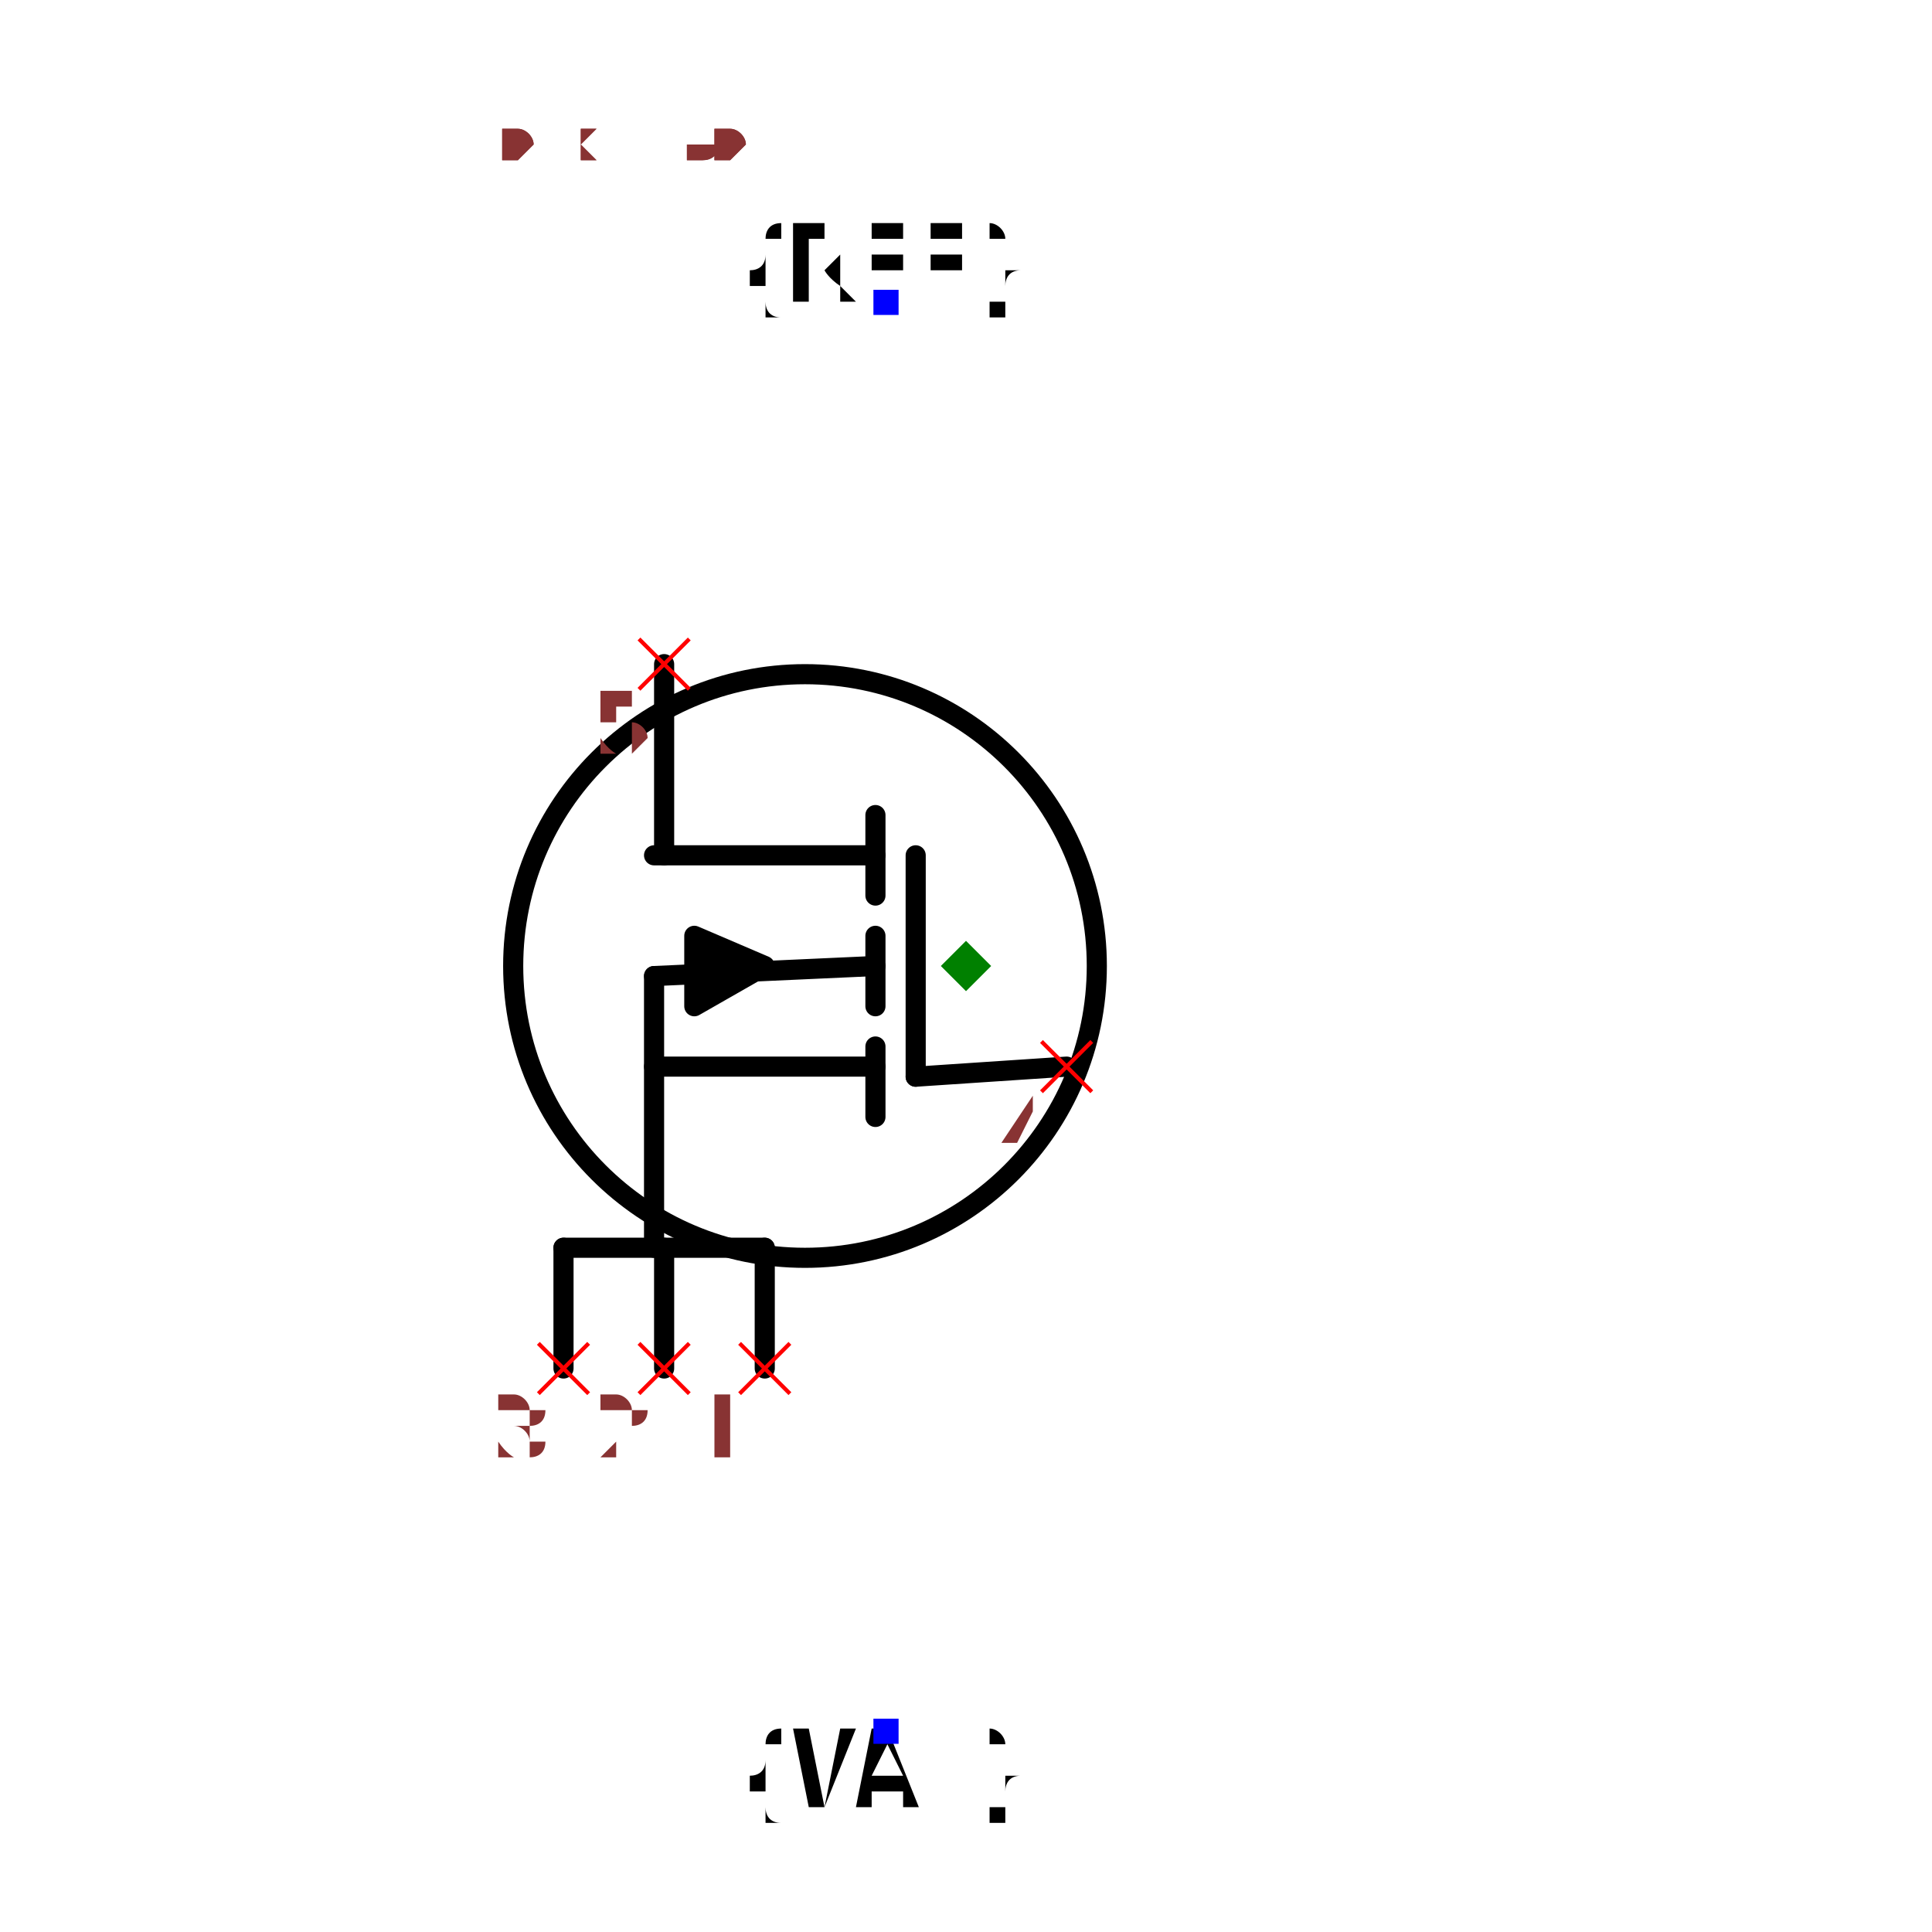
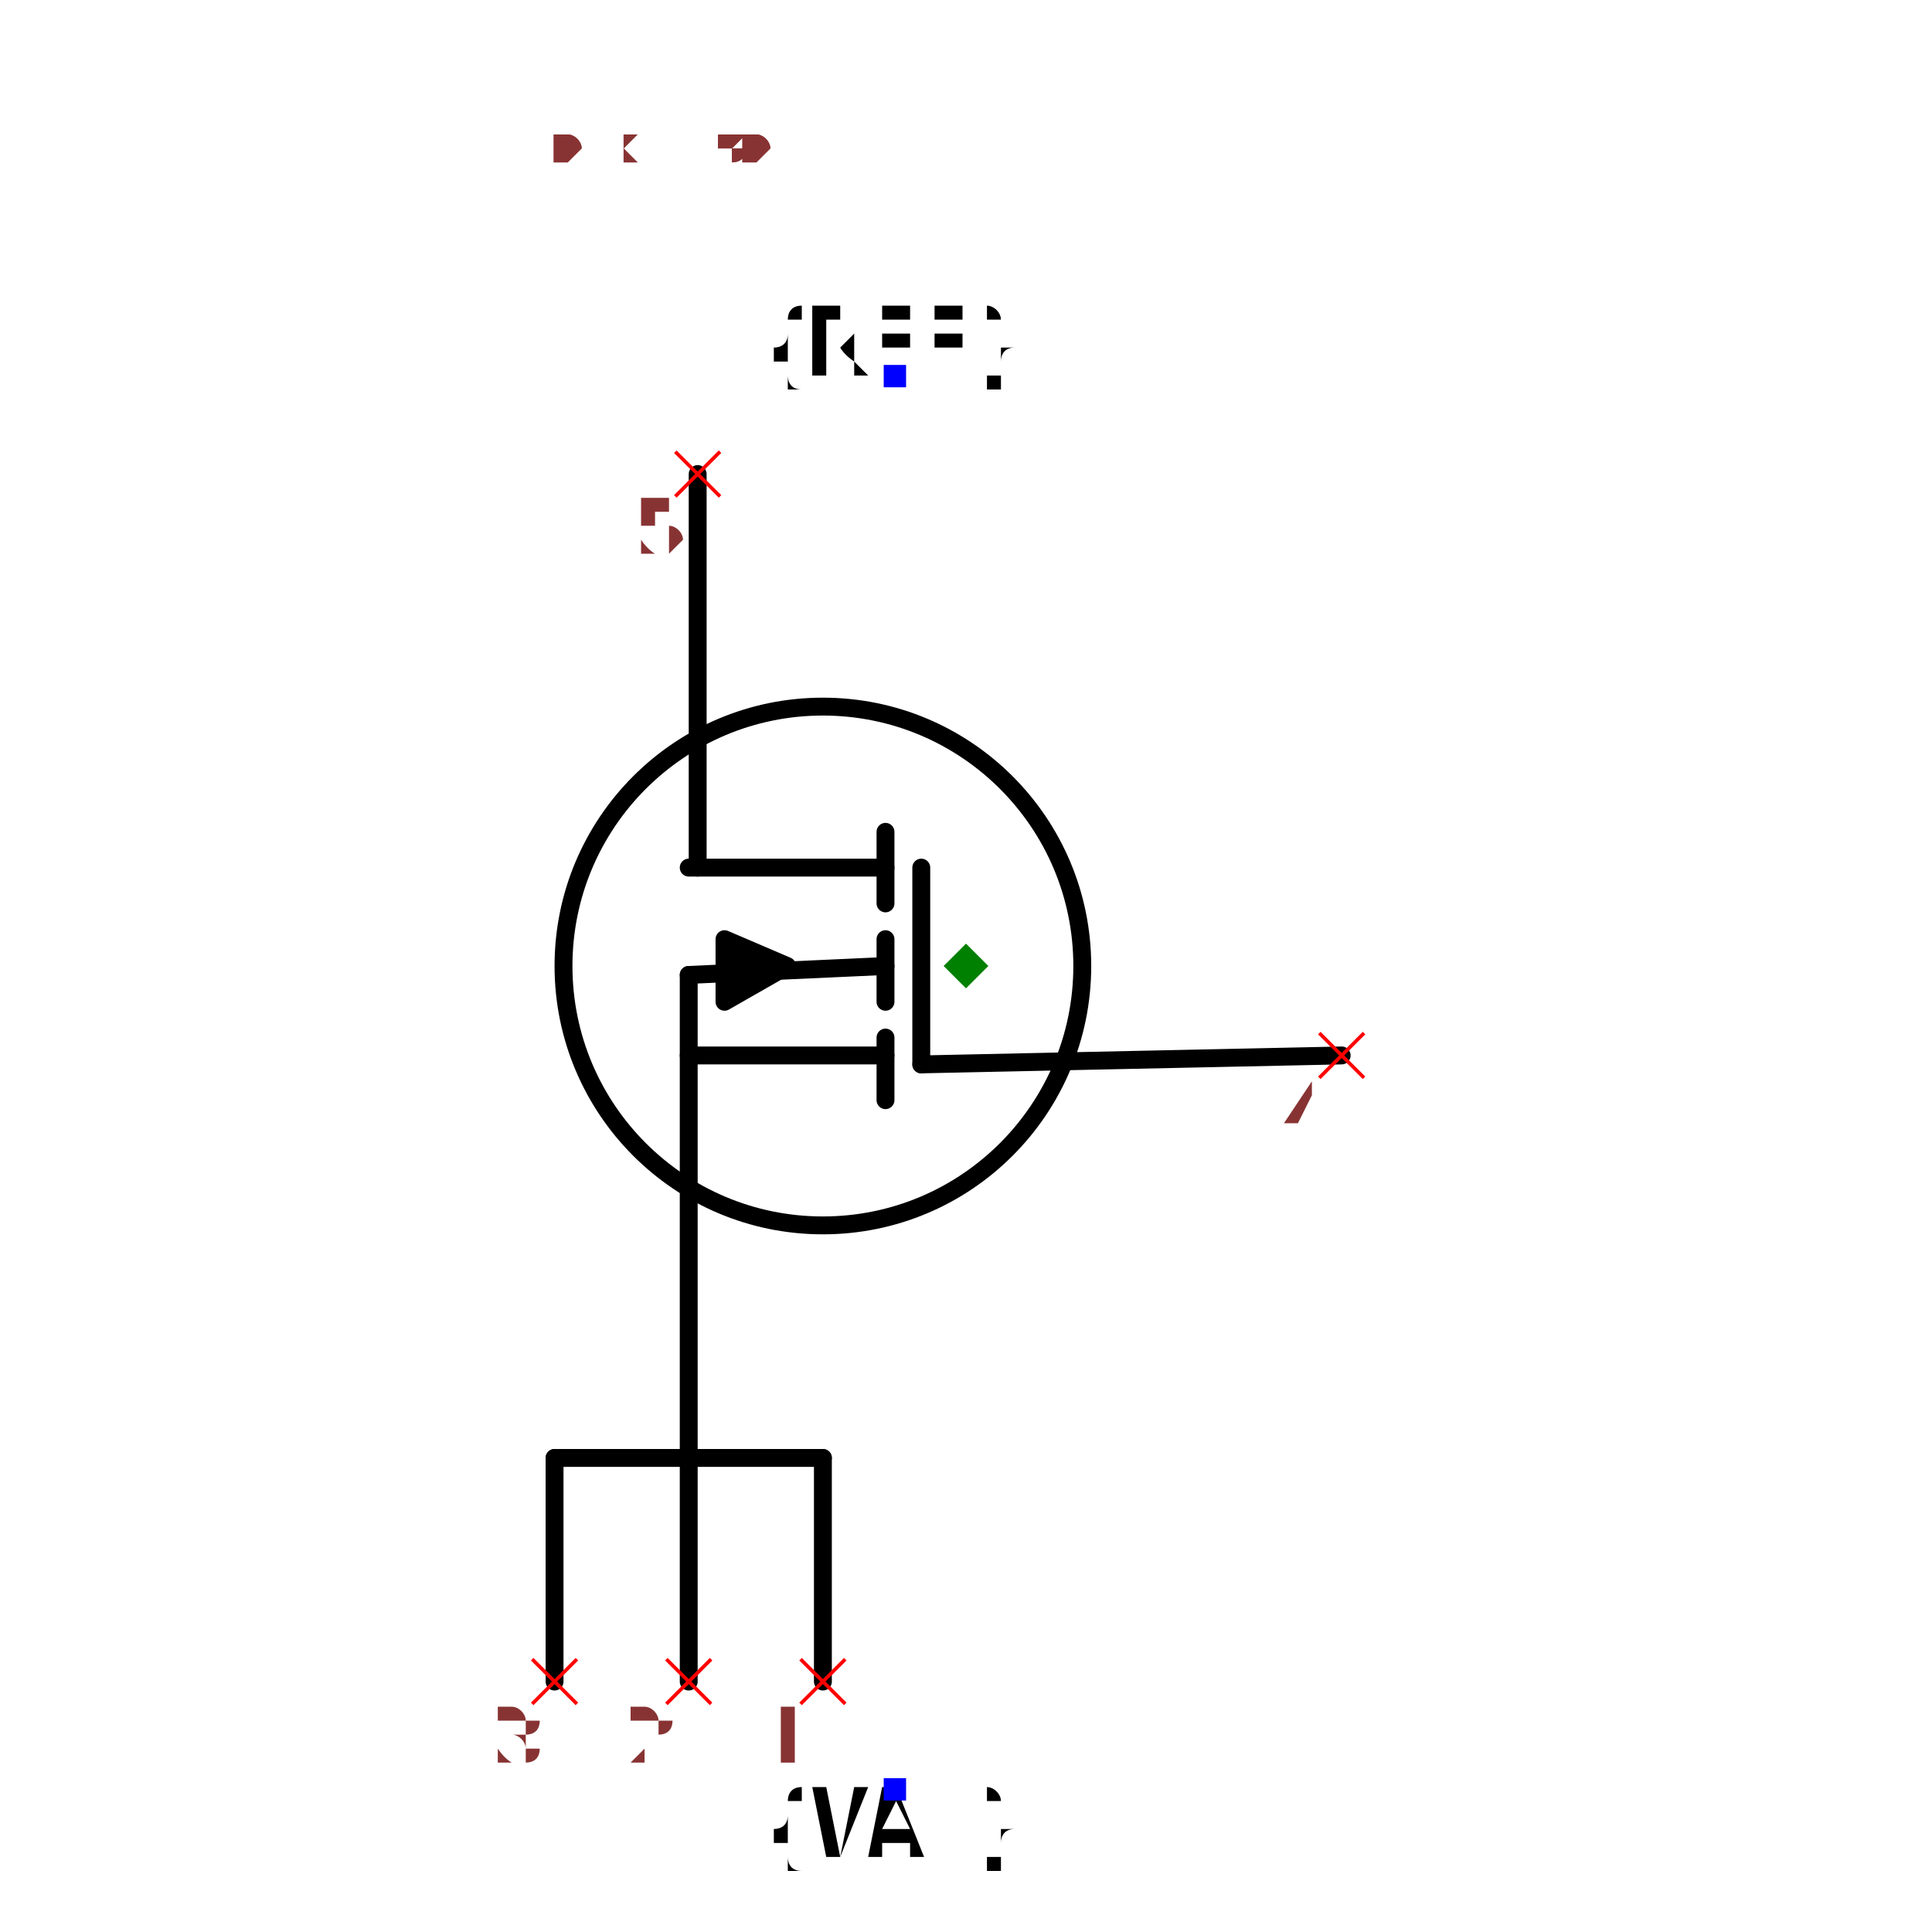
- <svg xmlns="http://www.w3.org/2000/svg" width="150" height="150" viewBox="-0.66 -0.96 1.32 1.92">
-   <path d="M0.1,0.1 L-0.05,0.11" fill="none" stroke="black" stroke-width="0.02" stroke-linecap="round" stroke-linejoin="round" />
-   <path d="M-0.3,-0.3 L-0.3,-0.11" fill="none" stroke="black" stroke-width="0.02" stroke-linecap="round" stroke-linejoin="round" />
+ <svg xmlns="http://www.w3.org/2000/svg" width="150" height="150" viewBox="-0.66 -1.08 1.32 2.16">
+   <path d="M0.42,0.1 L-0.05,0.11" fill="none" stroke="black" stroke-width="0.02" stroke-linecap="round" stroke-linejoin="round" />
+   <path d="M-0.3,-0.55 L-0.3,-0.11" fill="none" stroke="black" stroke-width="0.02" stroke-linecap="round" stroke-linejoin="round" />
+   <path d="M-0.31,0.55 L-0.31,0.01" fill="none" stroke="black" stroke-width="0.02" stroke-linecap="round" stroke-linejoin="round" />
  <path d="M-0.09,-0.11 L-0.31,-0.11" fill="none" stroke="black" stroke-width="0.02" stroke-linecap="round" stroke-linejoin="round" />
  <path d="M-0.09,-0.15 L-0.09,-0.07" fill="none" stroke="black" stroke-width="0.02" stroke-linecap="round" stroke-linejoin="round" />
  <path d="M-0.09,0.1 L-0.31,0.1" fill="none" stroke="black" stroke-width="0.02" stroke-linecap="round" stroke-linejoin="round" />
  <path d="M-0.09,0.08 L-0.09,0.15" fill="none" stroke="black" stroke-width="0.02" stroke-linecap="round" stroke-linejoin="round" />
  <path d="M-0.09,-0.03 L-0.09,0.04" fill="none" stroke="black" stroke-width="0.02" stroke-linecap="round" stroke-linejoin="round" />
  <path d="M-0.27,0.04 L-0.27,-0.03 L-0.2,0 L-0.27,0.04" fill="black" stroke="black" stroke-width="0.02" stroke-linecap="round" stroke-linejoin="round" />
  <path d="M-0.09,0 L-0.31,0.01" fill="none" stroke="black" stroke-width="0.02" stroke-linecap="round" stroke-linejoin="round" />
  <path d="M-0.05,-0.11 L-0.05,0.11" fill="none" stroke="black" stroke-width="0.02" stroke-linecap="round" stroke-linejoin="round" />
  <circle cx="-0.16" cy="0" r="0.29" fill="none" stroke="black" stroke-width="0.02" />
  <text x="-0.08" y="-0.66" dx="0" dy="0" text-anchor="middle" style="font: 0.1px monospace; fill: black">{REF}</text>
  <rect x="-0.092" y="-0.672" width="0.025" height="0.025" fill="blue" />
-   <text x="-0.08" y="0.76" dx="0" dy="0.075" text-anchor="middle" style="font: 0.1px monospace; fill: black">{VAL}</text>
-   <rect x="-0.092" y="0.748" width="0.025" height="0.025" fill="blue" />
-   <path d="M-0.31,0.01 L-0.31,0.28" fill="none" stroke="black" stroke-width="0.02" stroke-linecap="round" stroke-linejoin="round" />
-   <path d="M-0.2,0.28 L-0.4,0.28" fill="none" stroke="black" stroke-width="0.02" stroke-linecap="round" stroke-linejoin="round" />
-   <path d="M-0.2,0.28 L-0.2,0.4" fill="none" stroke="black" stroke-width="0.02" stroke-linecap="round" stroke-linejoin="round" />
-   <path d="M-0.3,0.28 L-0.3,0.4" fill="none" stroke="black" stroke-width="0.02" stroke-linecap="round" stroke-linejoin="round" />
-   <path d="M-0.4,0.28 L-0.4,0.4" fill="none" stroke="black" stroke-width="0.02" stroke-linecap="round" stroke-linejoin="round" />
-   <line x1="-0.325" y1="-0.325" x2="-0.275" y2="-0.275" stroke="red" stroke-width="0.004" />
-   <line x1="-0.325" y1="-0.275" x2="-0.275" y2="-0.325" stroke="red" stroke-width="0.004" />
-   <text x="-0.34" y="-0.21" text-anchor="middle" style="font: 0.08px monospace; fill: #833;">5</text>
-   <line x1="0.075" y1="0.075" x2="0.125" y2="0.125" stroke="red" stroke-width="0.004" />
-   <line x1="0.075" y1="0.125" x2="0.125" y2="0.075" stroke="red" stroke-width="0.004" />
-   <text x="0.06" y="0.19" text-anchor="middle" style="font: 0.08px monospace; fill: #833;">4</text>
-   <line x1="-0.225" y1="0.375" x2="-0.175" y2="0.425" stroke="red" stroke-width="0.004" />
-   <line x1="-0.225" y1="0.425" x2="-0.175" y2="0.375" stroke="red" stroke-width="0.004" />
-   <text x="-0.24" y="0.49" text-anchor="middle" style="font: 0.08px monospace; fill: #833;">1</text>
-   <line x1="-0.325" y1="0.375" x2="-0.275" y2="0.425" stroke="red" stroke-width="0.004" />
-   <line x1="-0.325" y1="0.425" x2="-0.275" y2="0.375" stroke="red" stroke-width="0.004" />
-   <text x="-0.34" y="0.49" text-anchor="middle" style="font: 0.08px monospace; fill: #833;">2</text>
-   <line x1="-0.425" y1="0.375" x2="-0.375" y2="0.425" stroke="red" stroke-width="0.004" />
-   <line x1="-0.425" y1="0.425" x2="-0.375" y2="0.375" stroke="red" stroke-width="0.004" />
-   <text x="-0.44" y="0.49" text-anchor="middle" style="font: 0.08px monospace; fill: #833;">3</text>
+   <text x="-0.08" y="0.92" dx="0" dy="0.075" text-anchor="middle" style="font: 0.1px monospace; fill: black">{VAL}</text>
+   <rect x="-0.092" y="0.908" width="0.025" height="0.025" fill="blue" />
+   <path d="M-0.16,0.55 L-0.46,0.55" fill="none" stroke="black" stroke-width="0.02" stroke-linecap="round" stroke-linejoin="round" />
+   <path d="M-0.16,0.55 L-0.16,0.8" fill="none" stroke="black" stroke-width="0.02" stroke-linecap="round" stroke-linejoin="round" />
+   <path d="M-0.31,0.55 L-0.31,0.8" fill="none" stroke="black" stroke-width="0.02" stroke-linecap="round" stroke-linejoin="round" />
+   <path d="M-0.46,0.55 L-0.46,0.8" fill="none" stroke="black" stroke-width="0.02" stroke-linecap="round" stroke-linejoin="round" />
+   <line x1="-0.325" y1="-0.575" x2="-0.275" y2="-0.525" stroke="red" stroke-width="0.004" />
+   <line x1="-0.325" y1="-0.525" x2="-0.275" y2="-0.575" stroke="red" stroke-width="0.004" />
+   <text x="-0.34" y="-0.46" text-anchor="middle" style="font: 0.08px monospace; fill: #833;">5</text>
+   <line x1="0.395" y1="0.075" x2="0.445" y2="0.125" stroke="red" stroke-width="0.004" />
+   <line x1="0.395" y1="0.125" x2="0.445" y2="0.075" stroke="red" stroke-width="0.004" />
+   <text x="0.38" y="0.19" text-anchor="middle" style="font: 0.08px monospace; fill: #833;">4</text>
+   <line x1="-0.185" y1="0.775" x2="-0.135" y2="0.825" stroke="red" stroke-width="0.004" />
+   <line x1="-0.185" y1="0.825" x2="-0.135" y2="0.775" stroke="red" stroke-width="0.004" />
+   <text x="-0.2" y="0.89" text-anchor="middle" style="font: 0.08px monospace; fill: #833;">1</text>
+   <line x1="-0.335" y1="0.775" x2="-0.285" y2="0.825" stroke="red" stroke-width="0.004" />
+   <line x1="-0.335" y1="0.825" x2="-0.285" y2="0.775" stroke="red" stroke-width="0.004" />
+   <text x="-0.35" y="0.89" text-anchor="middle" style="font: 0.08px monospace; fill: #833;">2</text>
+   <line x1="-0.485" y1="0.775" x2="-0.435" y2="0.825" stroke="red" stroke-width="0.004" />
+   <line x1="-0.485" y1="0.825" x2="-0.435" y2="0.775" stroke="red" stroke-width="0.004" />
+   <text x="-0.5" y="0.89" text-anchor="middle" style="font: 0.08px monospace; fill: #833;">3</text>
  <path d="M 0 -0.025 L 0.025 0 L 0 0.025 L -0.025 0 Z" fill="green" />
-   <text x="-0.55" y="-0.8" style="font: 0.05px monospace; fill: #833;">1.10 x 1.60</text>
-   <text x="-0.55" y="-0.85" dy="-0.15" style="font: 0.05px monospace; fill: #833;">5 [drain, d]</text>
-   <text x="-0.55" y="-0.9" dy="-0.15" style="font: 0.05px monospace; fill: #833;">4 [gate, g]</text>
-   <text x="-0.55" y="-0.95" dy="-0.15" style="font: 0.05px monospace; fill: #833;">1 [source1, s1, source]</text>
-   <text x="-0.55" y="-1" dy="-0.15" style="font: 0.05px monospace; fill: #833;">2 [source2, s2, source]</text>
-   <text x="-0.55" y="-1.05" dy="-0.15" style="font: 0.05px monospace; fill: #833;">3 [source3, s3, source]</text>
-   <text x="-0.55" y="-0.8" style="font: 0.05px monospace; fill: #833;">1.10 x 1.60</text>
-   <text x="-0.55" y="-0.85" dy="-0.15" style="font: 0.05px monospace; fill: #833;">5 [drain, d]</text>
-   <text x="-0.55" y="-0.9" dy="-0.15" style="font: 0.05px monospace; fill: #833;">4 [gate, g]</text>
-   <text x="-0.55" y="-0.95" dy="-0.15" style="font: 0.05px monospace; fill: #833;">1 [source1, s1, source]</text>
-   <text x="-0.55" y="-1" dy="-0.15" style="font: 0.05px monospace; fill: #833;">2 [source2, s2, source]</text>
-   <text x="-0.55" y="-1.05" dy="-0.15" style="font: 0.05px monospace; fill: #833;">3 [source3, s3, source]</text>
+   <text x="-0.55" y="-0.9" style="font: 0.05px monospace; fill: #833;">1.10 x 1.80</text>
+   <text x="-0.55" y="-0.95" dy="-0.15" style="font: 0.05px monospace; fill: #833;">5 [drain, d]</text>
+   <text x="-0.55" y="-1" dy="-0.15" style="font: 0.05px monospace; fill: #833;">4 [gate, g]</text>
+   <text x="-0.55" y="-1.05" dy="-0.15" style="font: 0.05px monospace; fill: #833;">1 [source1, s1, source]</text>
+   <text x="-0.55" y="-1.1" dy="-0.15" style="font: 0.05px monospace; fill: #833;">2 [source2, s2, source]</text>
+   <text x="-0.55" y="-1.15" dy="-0.15" style="font: 0.05px monospace; fill: #833;">3 [source3, s3, source]</text>
+   <text x="-0.55" y="-0.9" style="font: 0.05px monospace; fill: #833;">1.10 x 1.80</text>
+   <text x="-0.55" y="-0.95" dy="-0.15" style="font: 0.05px monospace; fill: #833;">5 [drain, d]</text>
+   <text x="-0.55" y="-1" dy="-0.15" style="font: 0.05px monospace; fill: #833;">4 [gate, g]</text>
+   <text x="-0.55" y="-1.05" dy="-0.15" style="font: 0.05px monospace; fill: #833;">1 [source1, s1, source]</text>
+   <text x="-0.55" y="-1.1" dy="-0.15" style="font: 0.05px monospace; fill: #833;">2 [source2, s2, source]</text>
+   <text x="-0.55" y="-1.15" dy="-0.15" style="font: 0.05px monospace; fill: #833;">3 [source3, s3, source]</text>
</svg>
